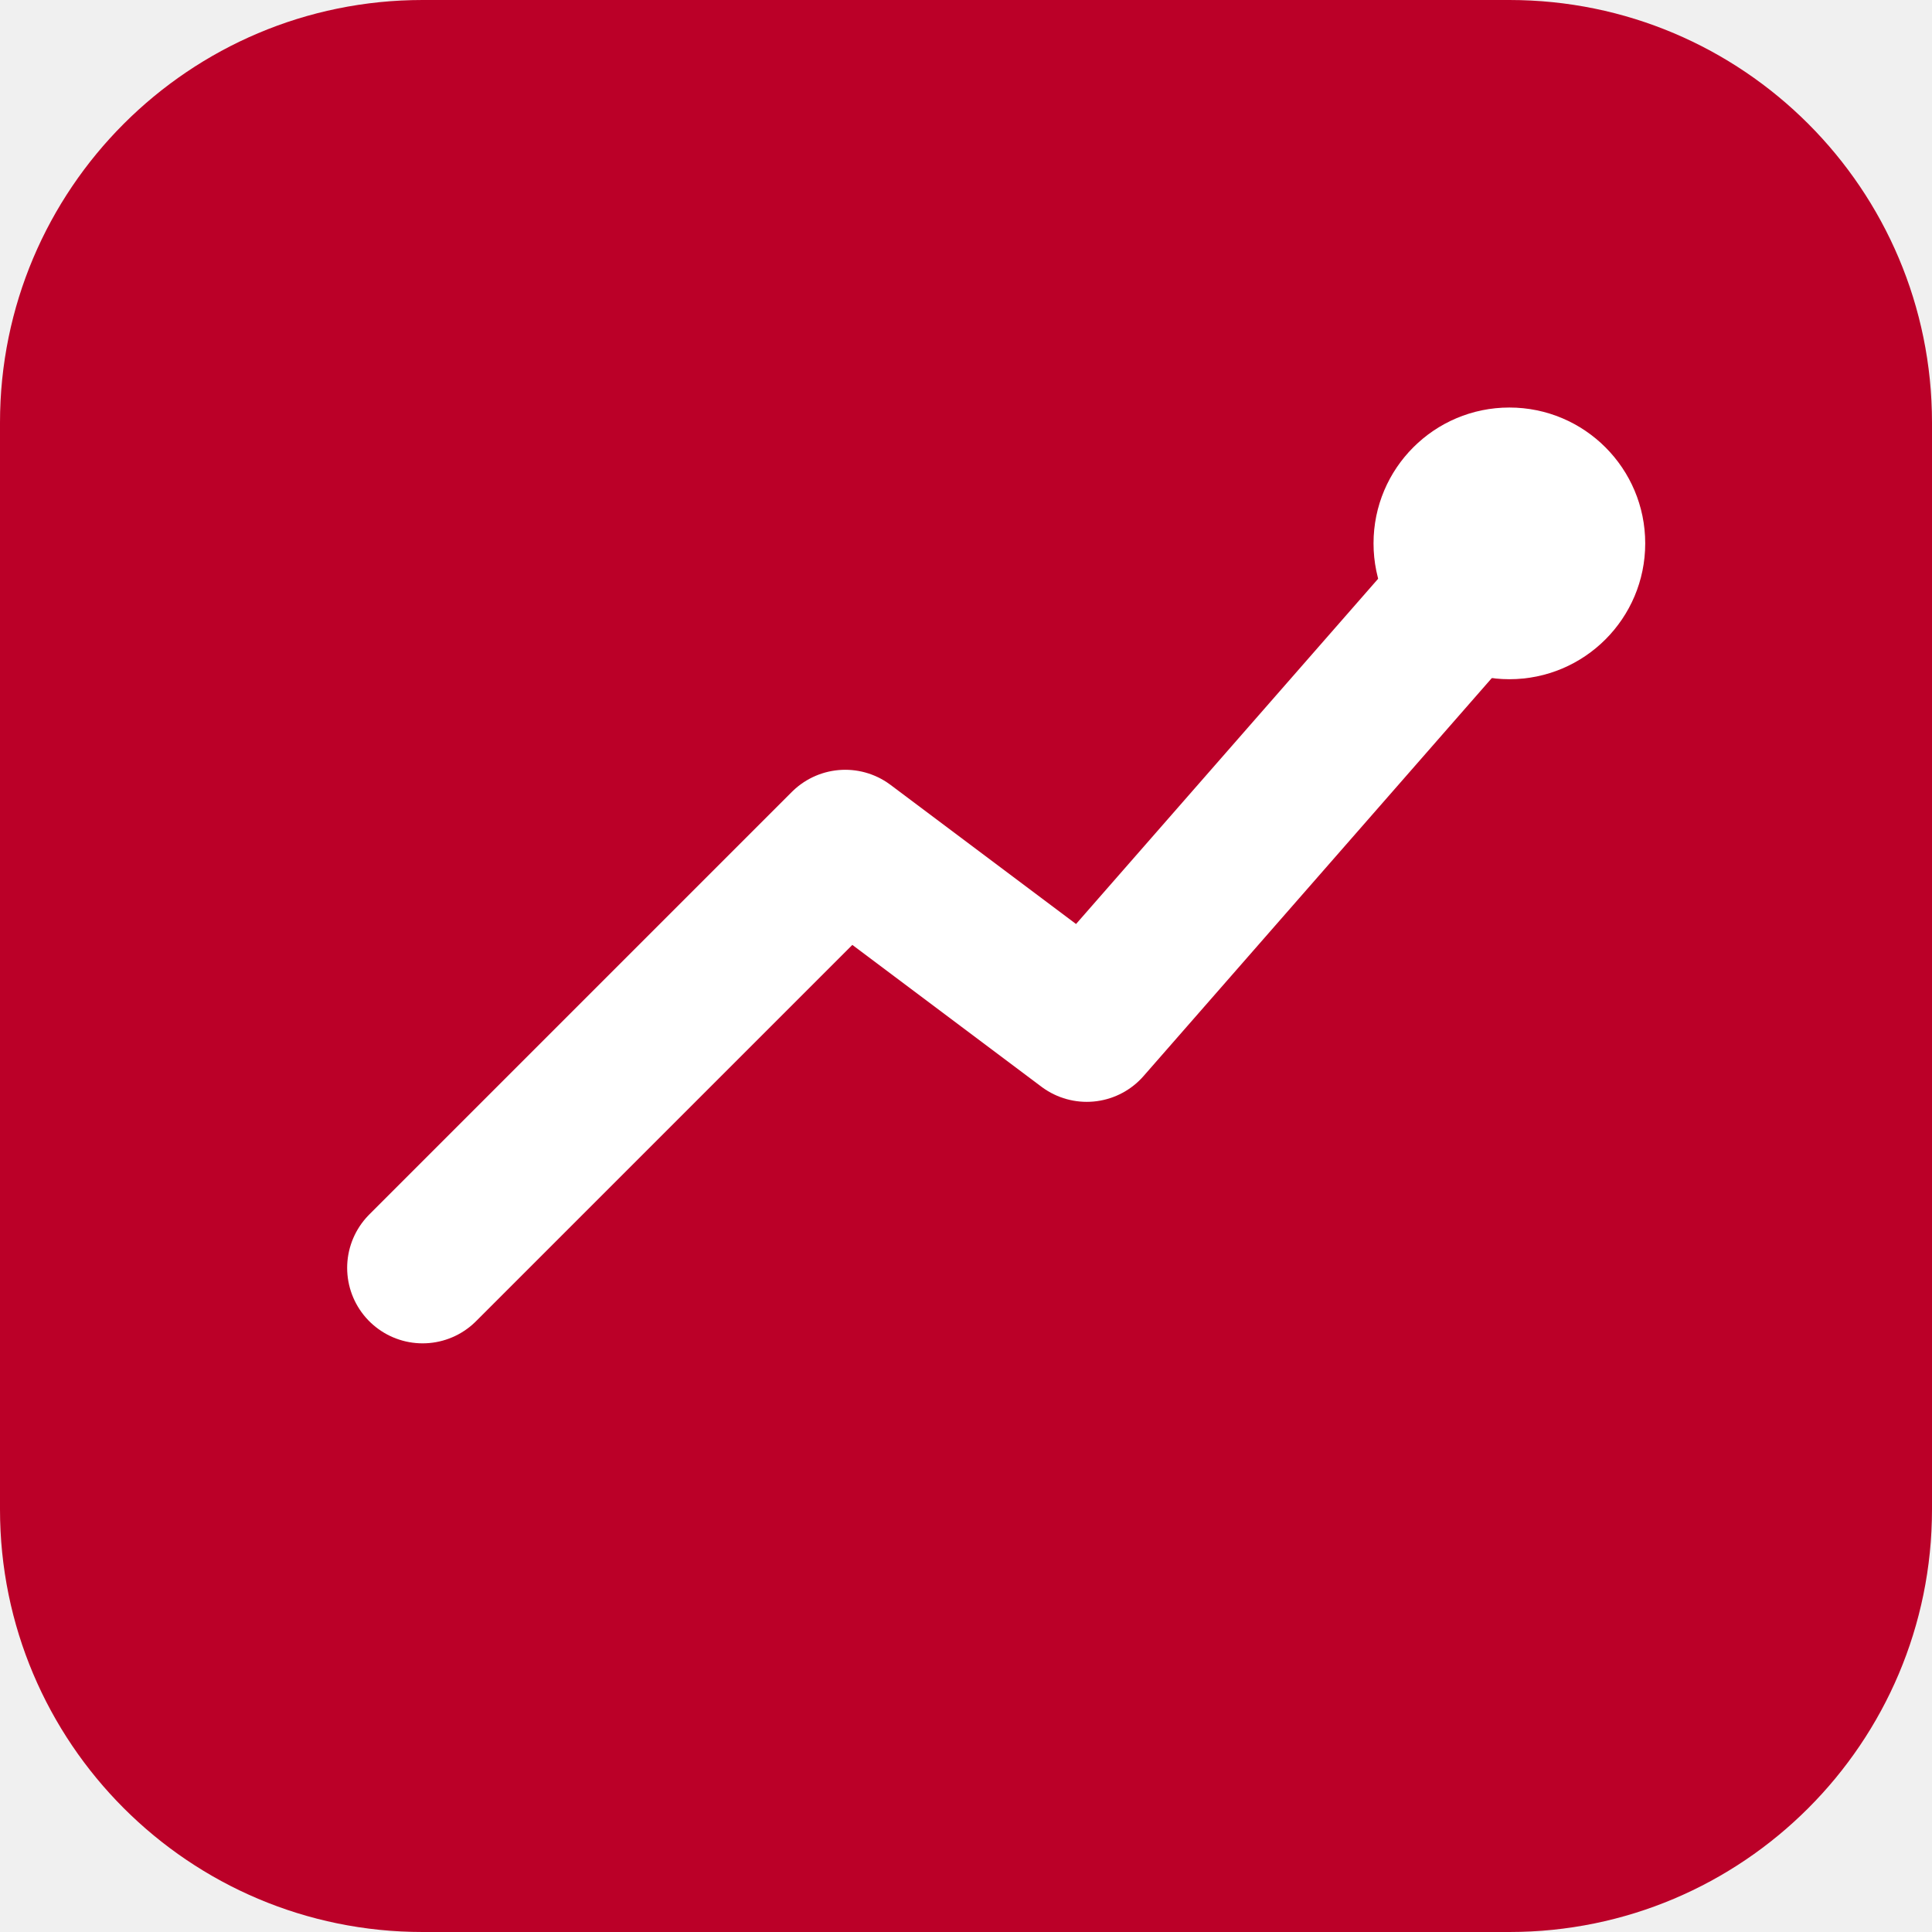
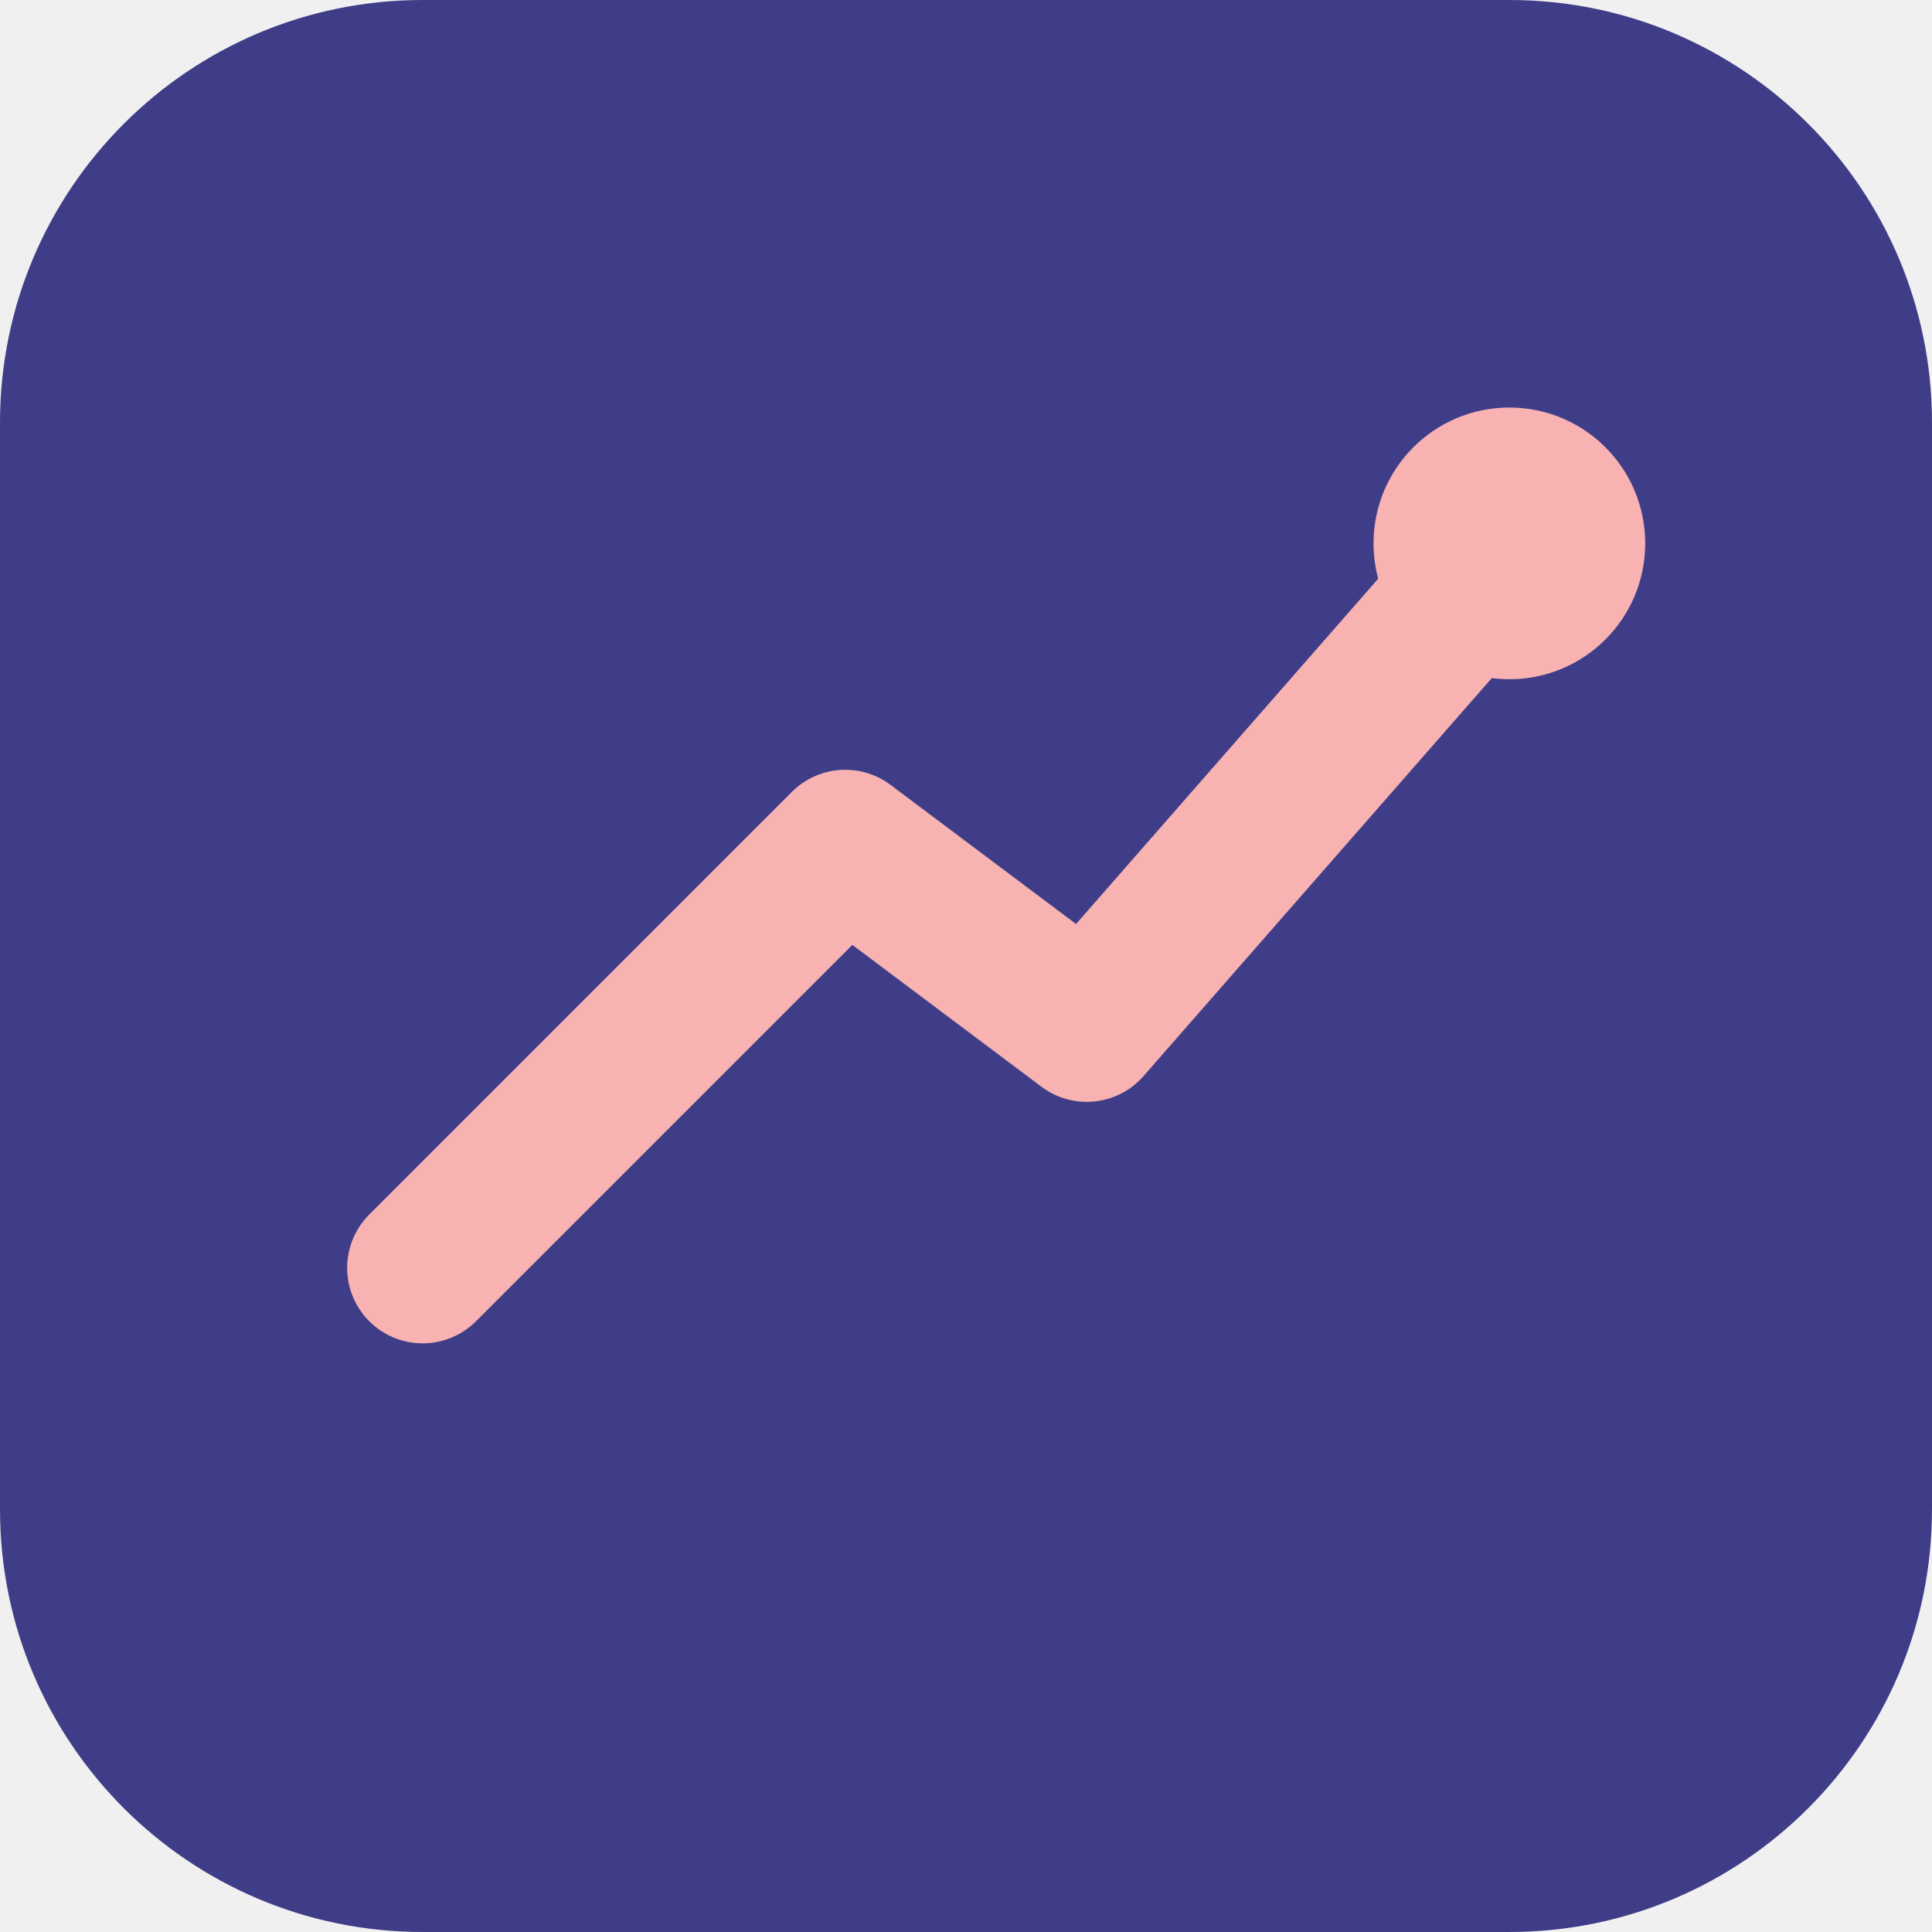
<svg xmlns="http://www.w3.org/2000/svg" viewBox="0 0 64 64">
-   <rect width="64" height="64" rx="14" fill="#bb0028" />
-   <path d="M14 42 L28 28 L36 34 L50 18" stroke="white" stroke-width="5" stroke-linecap="round" stroke-linejoin="round" fill="none" />
-   <circle cx="50" cy="18" r="4.5" fill="white" />
+   <rect width="64" height="64" rx="14" fill="#403D88" />
+   <path d="M14 42 L28 28 L36 34 L50 18" stroke="#F8B2B2" stroke-width="5" stroke-linecap="round" stroke-linejoin="round" fill="none" />
+   <circle cx="50" cy="18" r="4.5" fill="#F8B2B2" />
</svg>
